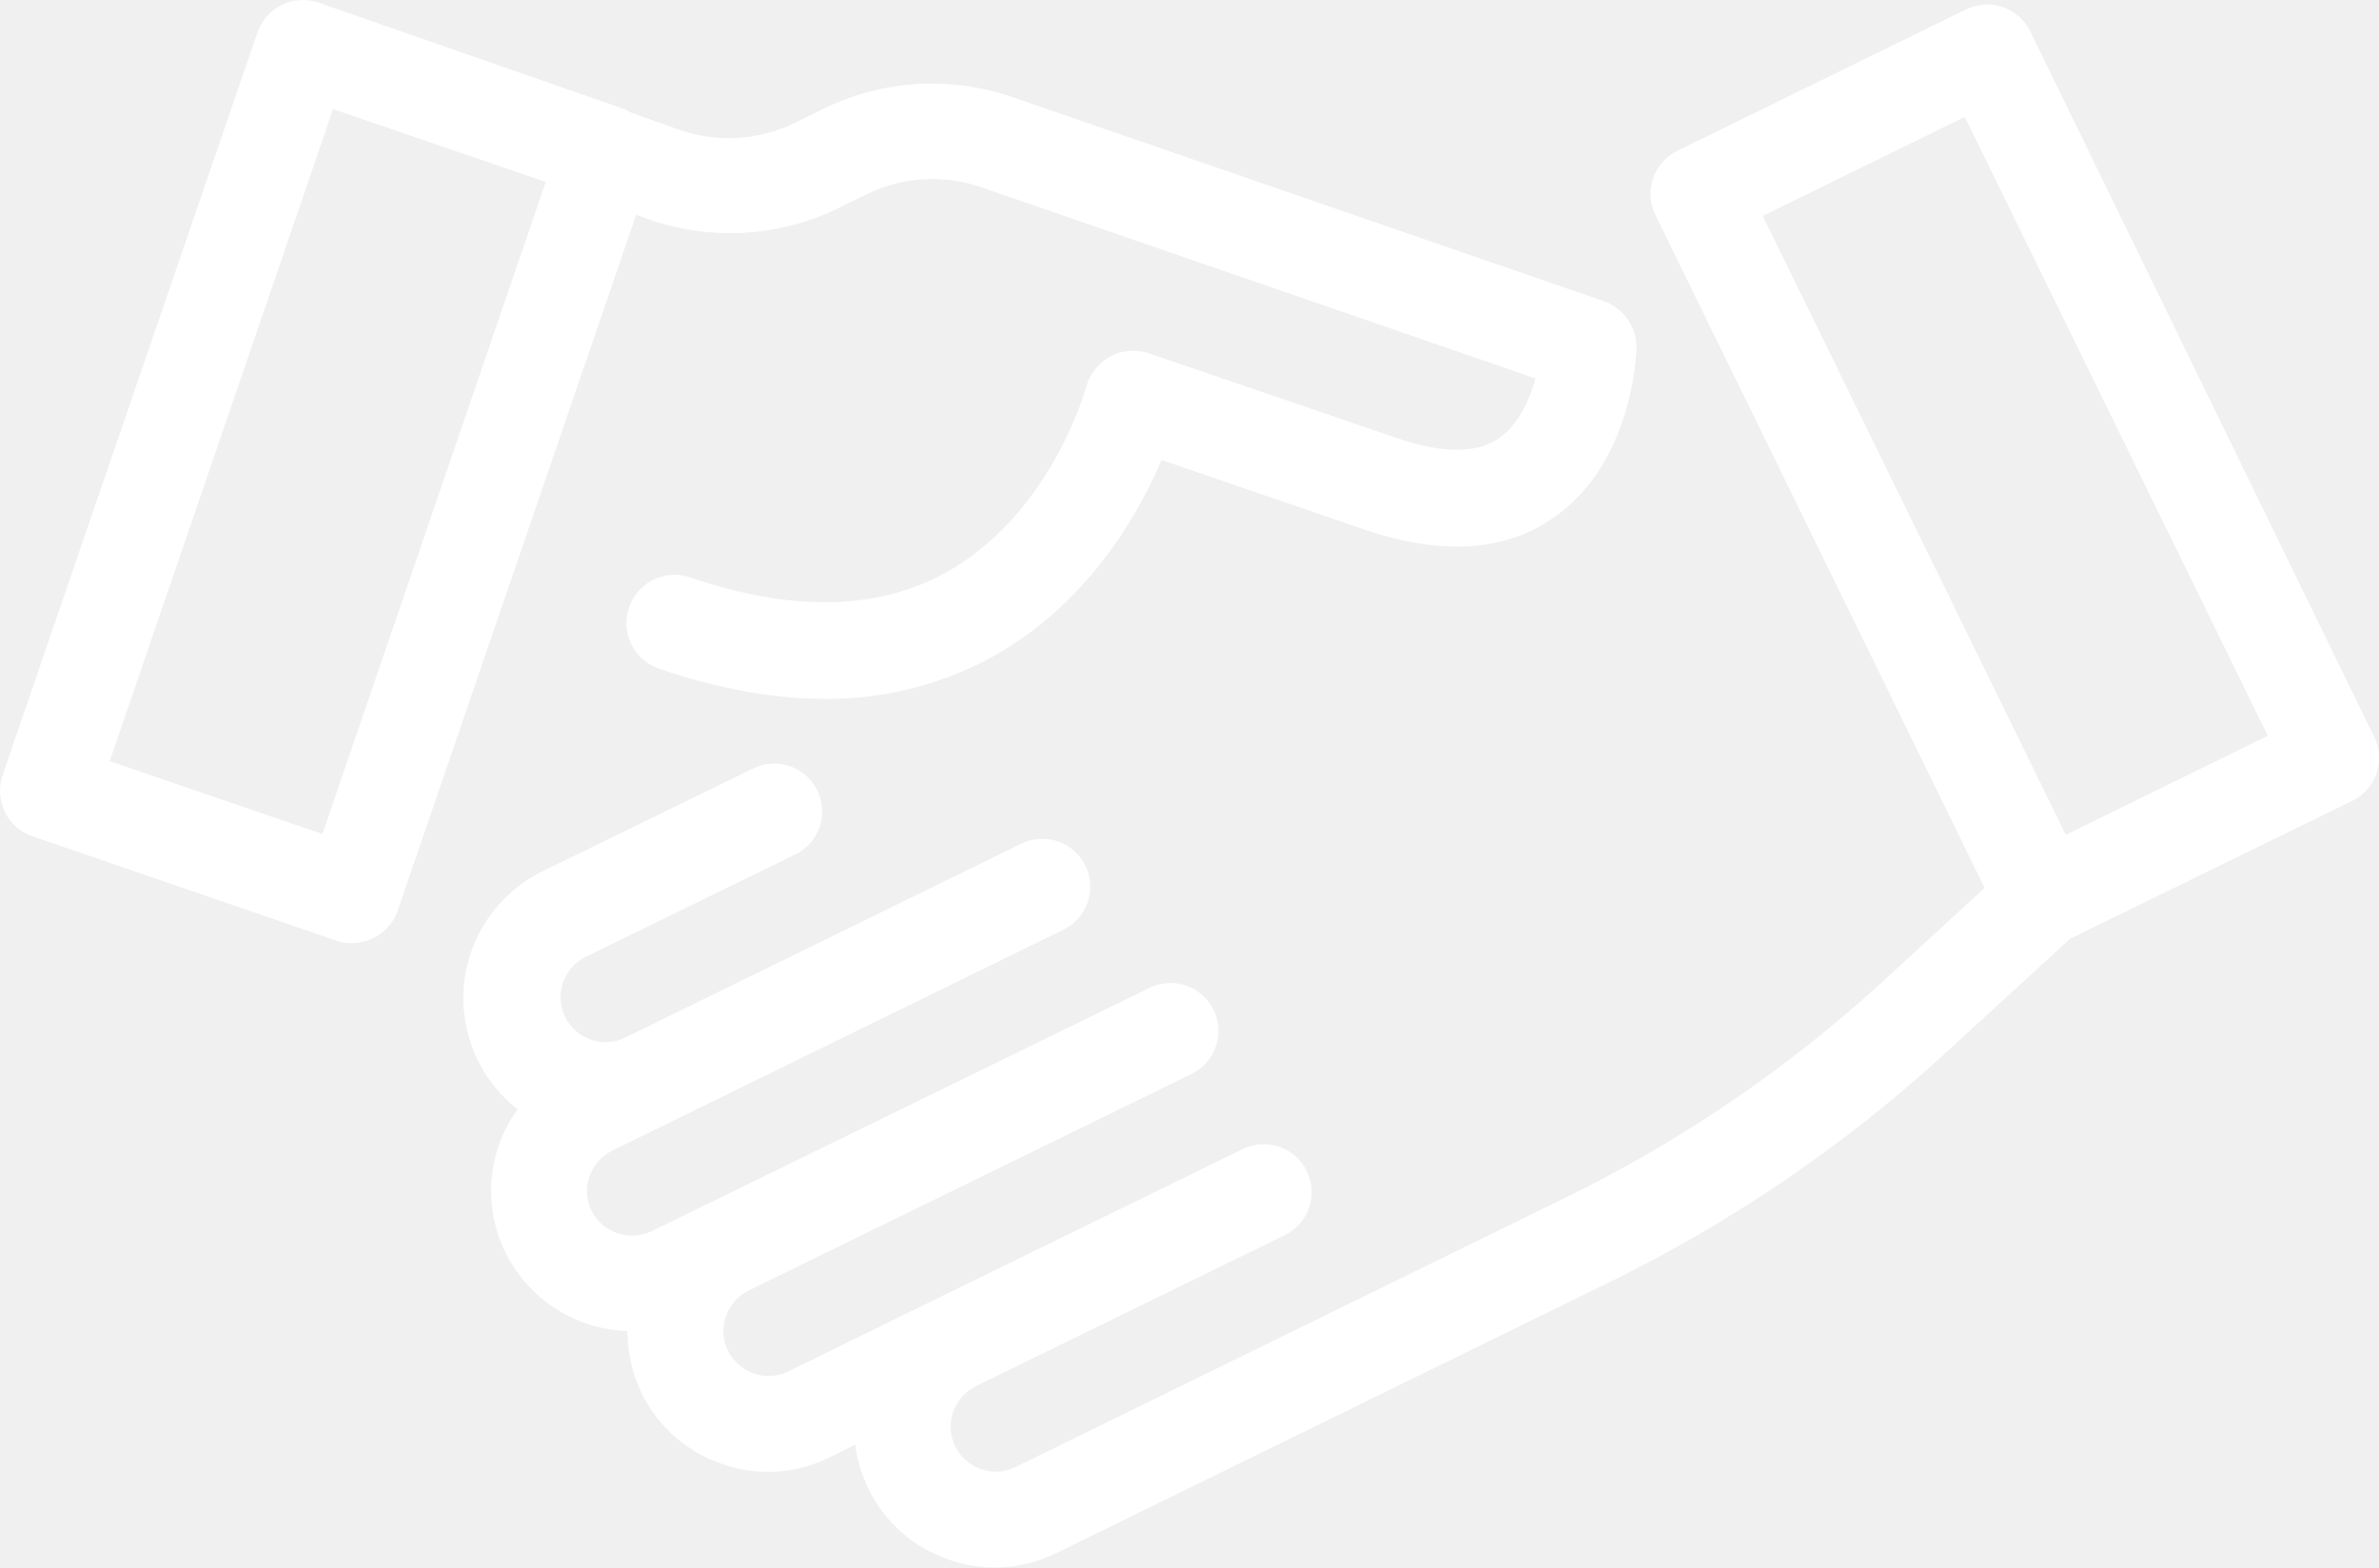
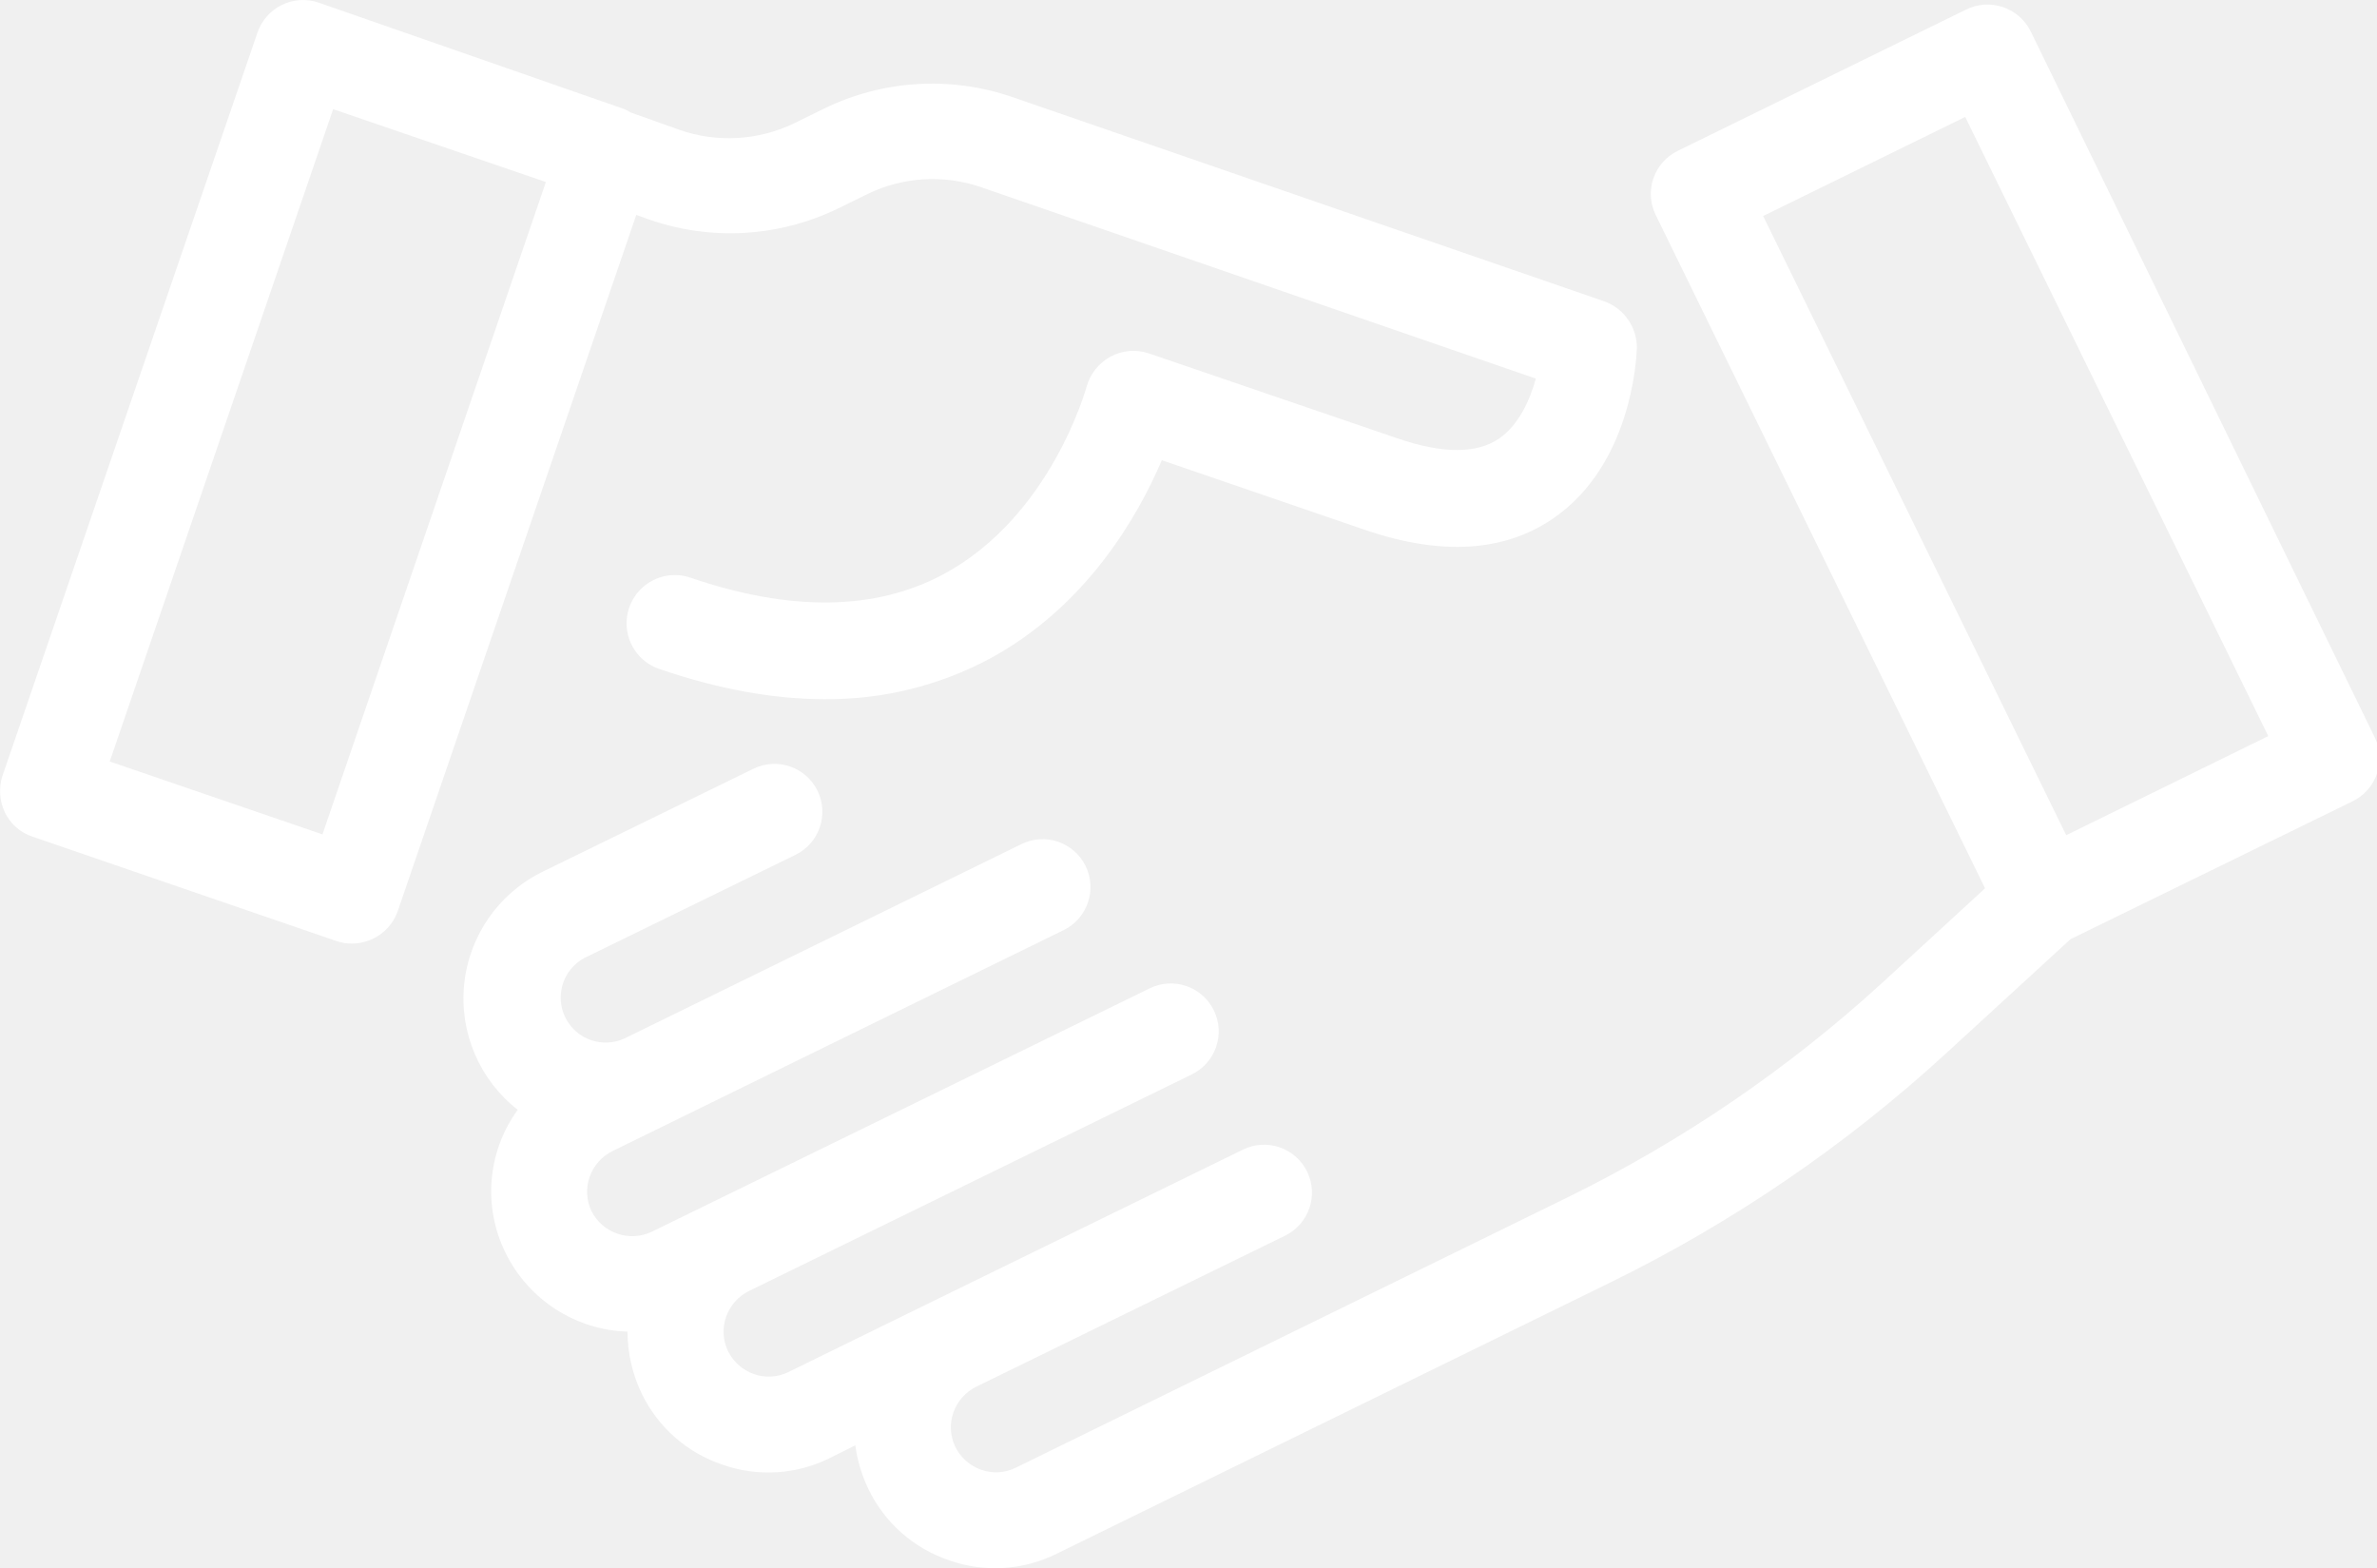
- <svg xmlns="http://www.w3.org/2000/svg" id="Layer_1" data-name="Layer 1" viewBox="0 0 489.9 322.85" version="1.1">
-   <defs id="defs4">
-     <style id="style2">.cls-1{fill:#fff;}</style>
-   </defs>
-   <path class="cls-1" d="M1,250.77a9.69,9.69,0,0,0,5.7,5l62.6,21.5a8.92,8.92,0,0,0,3.2.5,10,10,0,0,0,9.4-6.7L131,127.77l2.5.9a50.78,50.78,0,0,0,39-2.2l6.1-3a30.68,30.68,0,0,1,23.4-1.4l114.2,39.4c-1.2,4.4-3.5,9.5-7.5,12.3-4.6,3.2-11.7,3.2-21,0l-51.2-17.5a9.91,9.91,0,0,0-7.9.7,10.13,10.13,0,0,0-4.9,6.2c-.1.3-7.3,26.7-29.5,38.6-14,7.5-31.5,7.7-52,.7a9.93,9.93,0,1,0-6.4,18.8c12,4.1,23.4,6.2,34,6.2a70.87,70.87,0,0,0,33.9-8.3c20-10.8,30.6-29.4,35.5-40.9l42,14.4c15.6,5.3,28.6,4.5,38.7-2.5,15.9-11,17-32.5,17.1-34.9a10.12,10.12,0,0,0-6.7-9.7l-122-42.1a50.71,50.71,0,0,0-38.6,2.4l-6.1,3a31,31,0,0,1-23.7,1.4l-10.1-3.6a6.63,6.63,0,0,0-1.9-.9l-62.3-21.7A9.91,9.91,0,0,0,53,90.27l-52.5,153A10.29,10.29,0,0,0,1,250.77ZM68.59,106l43.8,15-46,134.3-43.8-15Z" transform="translate(0 -83.53)" id="path8" />
-   <path class="cls-1" d="M104.09,341.47a29,29,0,0,0,25.1,16.2,29.83,29.83,0,0,0,2.9,12.7,28.53,28.53,0,0,0,16.7,14.7,28.39,28.39,0,0,0,22.1-1.4l5.2-2.6a30,30,0,0,0,2.7,9,28.53,28.53,0,0,0,16.7,14.7,28.39,28.39,0,0,0,22.1-1.4l113.7-55.7a292.75,292.75,0,0,0,69.6-47.5l25.4-23.3,58.1-28.4a9.85,9.85,0,0,0,4.5-13.2L418.09,90a9.92,9.92,0,0,0-13.3-4.5l-59.4,29.1a9.85,9.85,0,0,0-4.5,13.2l67.8,138.6-21,19.3a276.24,276.24,0,0,1-64.9,44.3l-113.7,55.7a9.19,9.19,0,0,1-7.1.4,9.42,9.42,0,0,1-5.3-4.7,9.19,9.19,0,0,1-.4-7.1A9.42,9.42,0,0,1,201,369l63.6-31.1a9.86,9.86,0,0,0-8.7-17.7l-63.6,31.1h0l-30,14.7a9.19,9.19,0,0,1-7.1.4,9.42,9.42,0,0,1-5.3-4.7,9.19,9.19,0,0,1-.4-7.1,9.42,9.42,0,0,1,4.7-5.3l91.2-44.6a9.86,9.86,0,0,0-8.7-17.7l-102.5,50.1a9.39,9.39,0,0,1-12.4-4.2,9.19,9.19,0,0,1-.4-7.1,9.42,9.42,0,0,1,4.7-5.3l40.4-19.8h0L219,275a9.86,9.86,0,0,0-8.7-17.7l-81.7,40a9.26,9.26,0,0,1-8.2-16.6l43.4-21.2a9.86,9.86,0,0,0-8.7-17.7L111.69,263a29.06,29.06,0,0,0-5.1,49A28.58,28.58,0,0,0,104.09,341.47ZM363,128l41.6-20.4L467,235.07l-41.6,20.4Z" transform="translate(0 -83.53)" id="path10" />
+ <svg fill="#FFFFFF">
+   <path d="M1,250.77a9.69,9.69,0,0,0,5.7,5l62.6,21.5a8.92,8.92,0,0,0,3.2.5,10,10,0,0,0,9.4-6.7L131,127.77l2.5.9a50.78,50.78,0,0,0,39-2.2l6.1-3a30.68,30.68,0,0,1,23.4-1.4l114.2,39.4c-1.2,4.4-3.5,9.5-7.5,12.3-4.6,3.2-11.7,3.2-21,0l-51.2-17.5a9.91,9.91,0,0,0-7.9.7,10.13,10.13,0,0,0-4.9,6.2c-.1.3-7.3,26.7-29.5,38.6-14,7.5-31.5,7.7-52,.7a9.93,9.93,0,1,0-6.4,18.8c12,4.1,23.4,6.2,34,6.2a70.87,70.87,0,0,0,33.9-8.3c20-10.8,30.6-29.4,35.5-40.9l42,14.4c15.6,5.3,28.6,4.5,38.7-2.5,15.9-11,17-32.5,17.1-34.9a10.12,10.12,0,0,0-6.7-9.7l-122-42.1a50.71,50.71,0,0,0-38.6,2.4l-6.1,3a31,31,0,0,1-23.7,1.4l-10.1-3.6a6.63,6.63,0,0,0-1.9-.9l-62.3-21.7A9.91,9.91,0,0,0,53,90.27l-52.5,153A10.29,10.29,0,0,0,1,250.77ZM68.59,106l43.8,15-46,134.3-43.8-15Z" transform="translate(0 -83.53)" />
+   <path d="M104.09,341.47a29,29,0,0,0,25.1,16.2,29.83,29.83,0,0,0,2.9,12.7,28.53,28.53,0,0,0,16.7,14.7,28.39,28.39,0,0,0,22.1-1.4l5.2-2.6a30,30,0,0,0,2.7,9,28.53,28.53,0,0,0,16.7,14.7,28.39,28.39,0,0,0,22.1-1.4l113.7-55.7a292.75,292.75,0,0,0,69.6-47.5l25.4-23.3,58.1-28.4a9.85,9.85,0,0,0,4.5-13.2L418.09,90a9.92,9.92,0,0,0-13.3-4.5l-59.4,29.1a9.85,9.85,0,0,0-4.5,13.2l67.8,138.6-21,19.3a276.24,276.24,0,0,1-64.9,44.3l-113.7,55.7a9.19,9.19,0,0,1-7.1.4,9.42,9.42,0,0,1-5.3-4.7,9.19,9.19,0,0,1-.4-7.1A9.42,9.42,0,0,1,201,369l63.6-31.1a9.86,9.86,0,0,0-8.7-17.7l-63.6,31.1h0l-30,14.7a9.19,9.19,0,0,1-7.1.4,9.42,9.42,0,0,1-5.3-4.7,9.19,9.19,0,0,1-.4-7.1,9.42,9.42,0,0,1,4.7-5.3l91.2-44.6a9.86,9.86,0,0,0-8.7-17.7l-102.5,50.1a9.39,9.39,0,0,1-12.4-4.2,9.19,9.19,0,0,1-.4-7.1,9.42,9.42,0,0,1,4.7-5.3l40.4-19.8h0L219,275a9.86,9.86,0,0,0-8.7-17.7l-81.7,40a9.26,9.26,0,0,1-8.2-16.6l43.4-21.2a9.86,9.86,0,0,0-8.7-17.7L111.69,263a29.06,29.06,0,0,0-5.1,49A28.58,28.58,0,0,0,104.09,341.47ZM363,128l41.6-20.4L467,235.07l-41.6,20.4Z" transform="translate(0 -83.53)" />
</svg>
